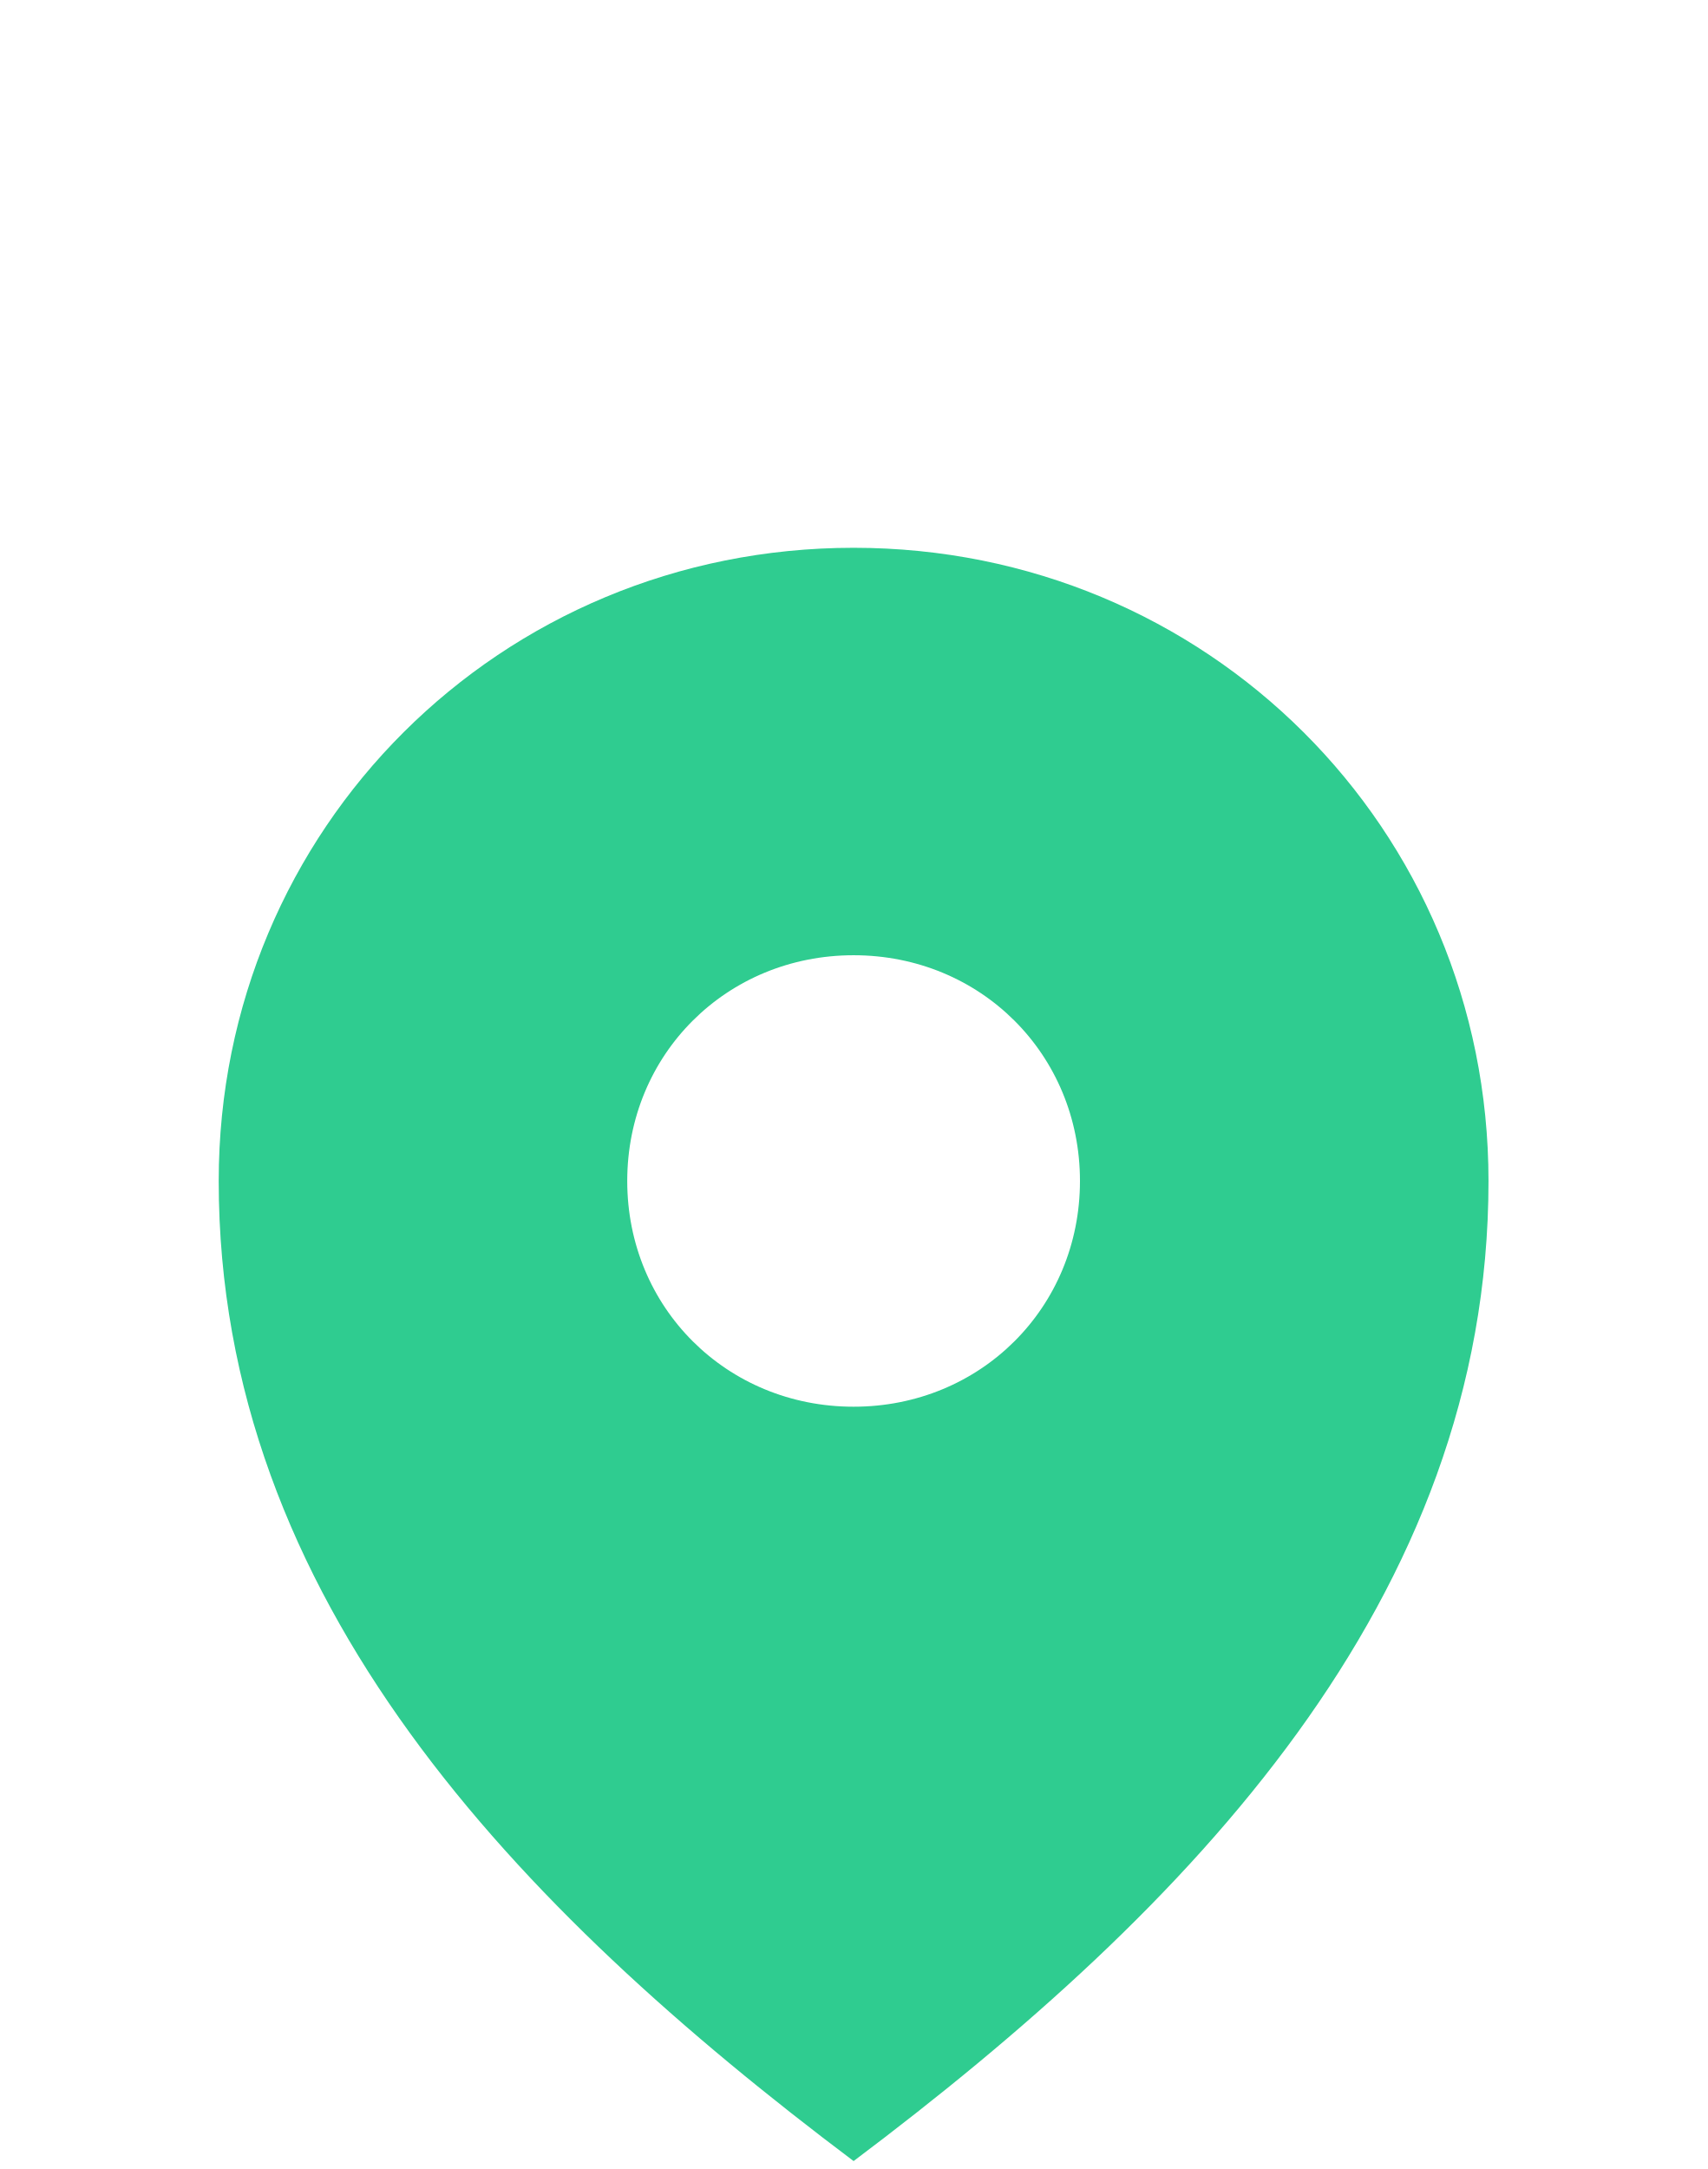
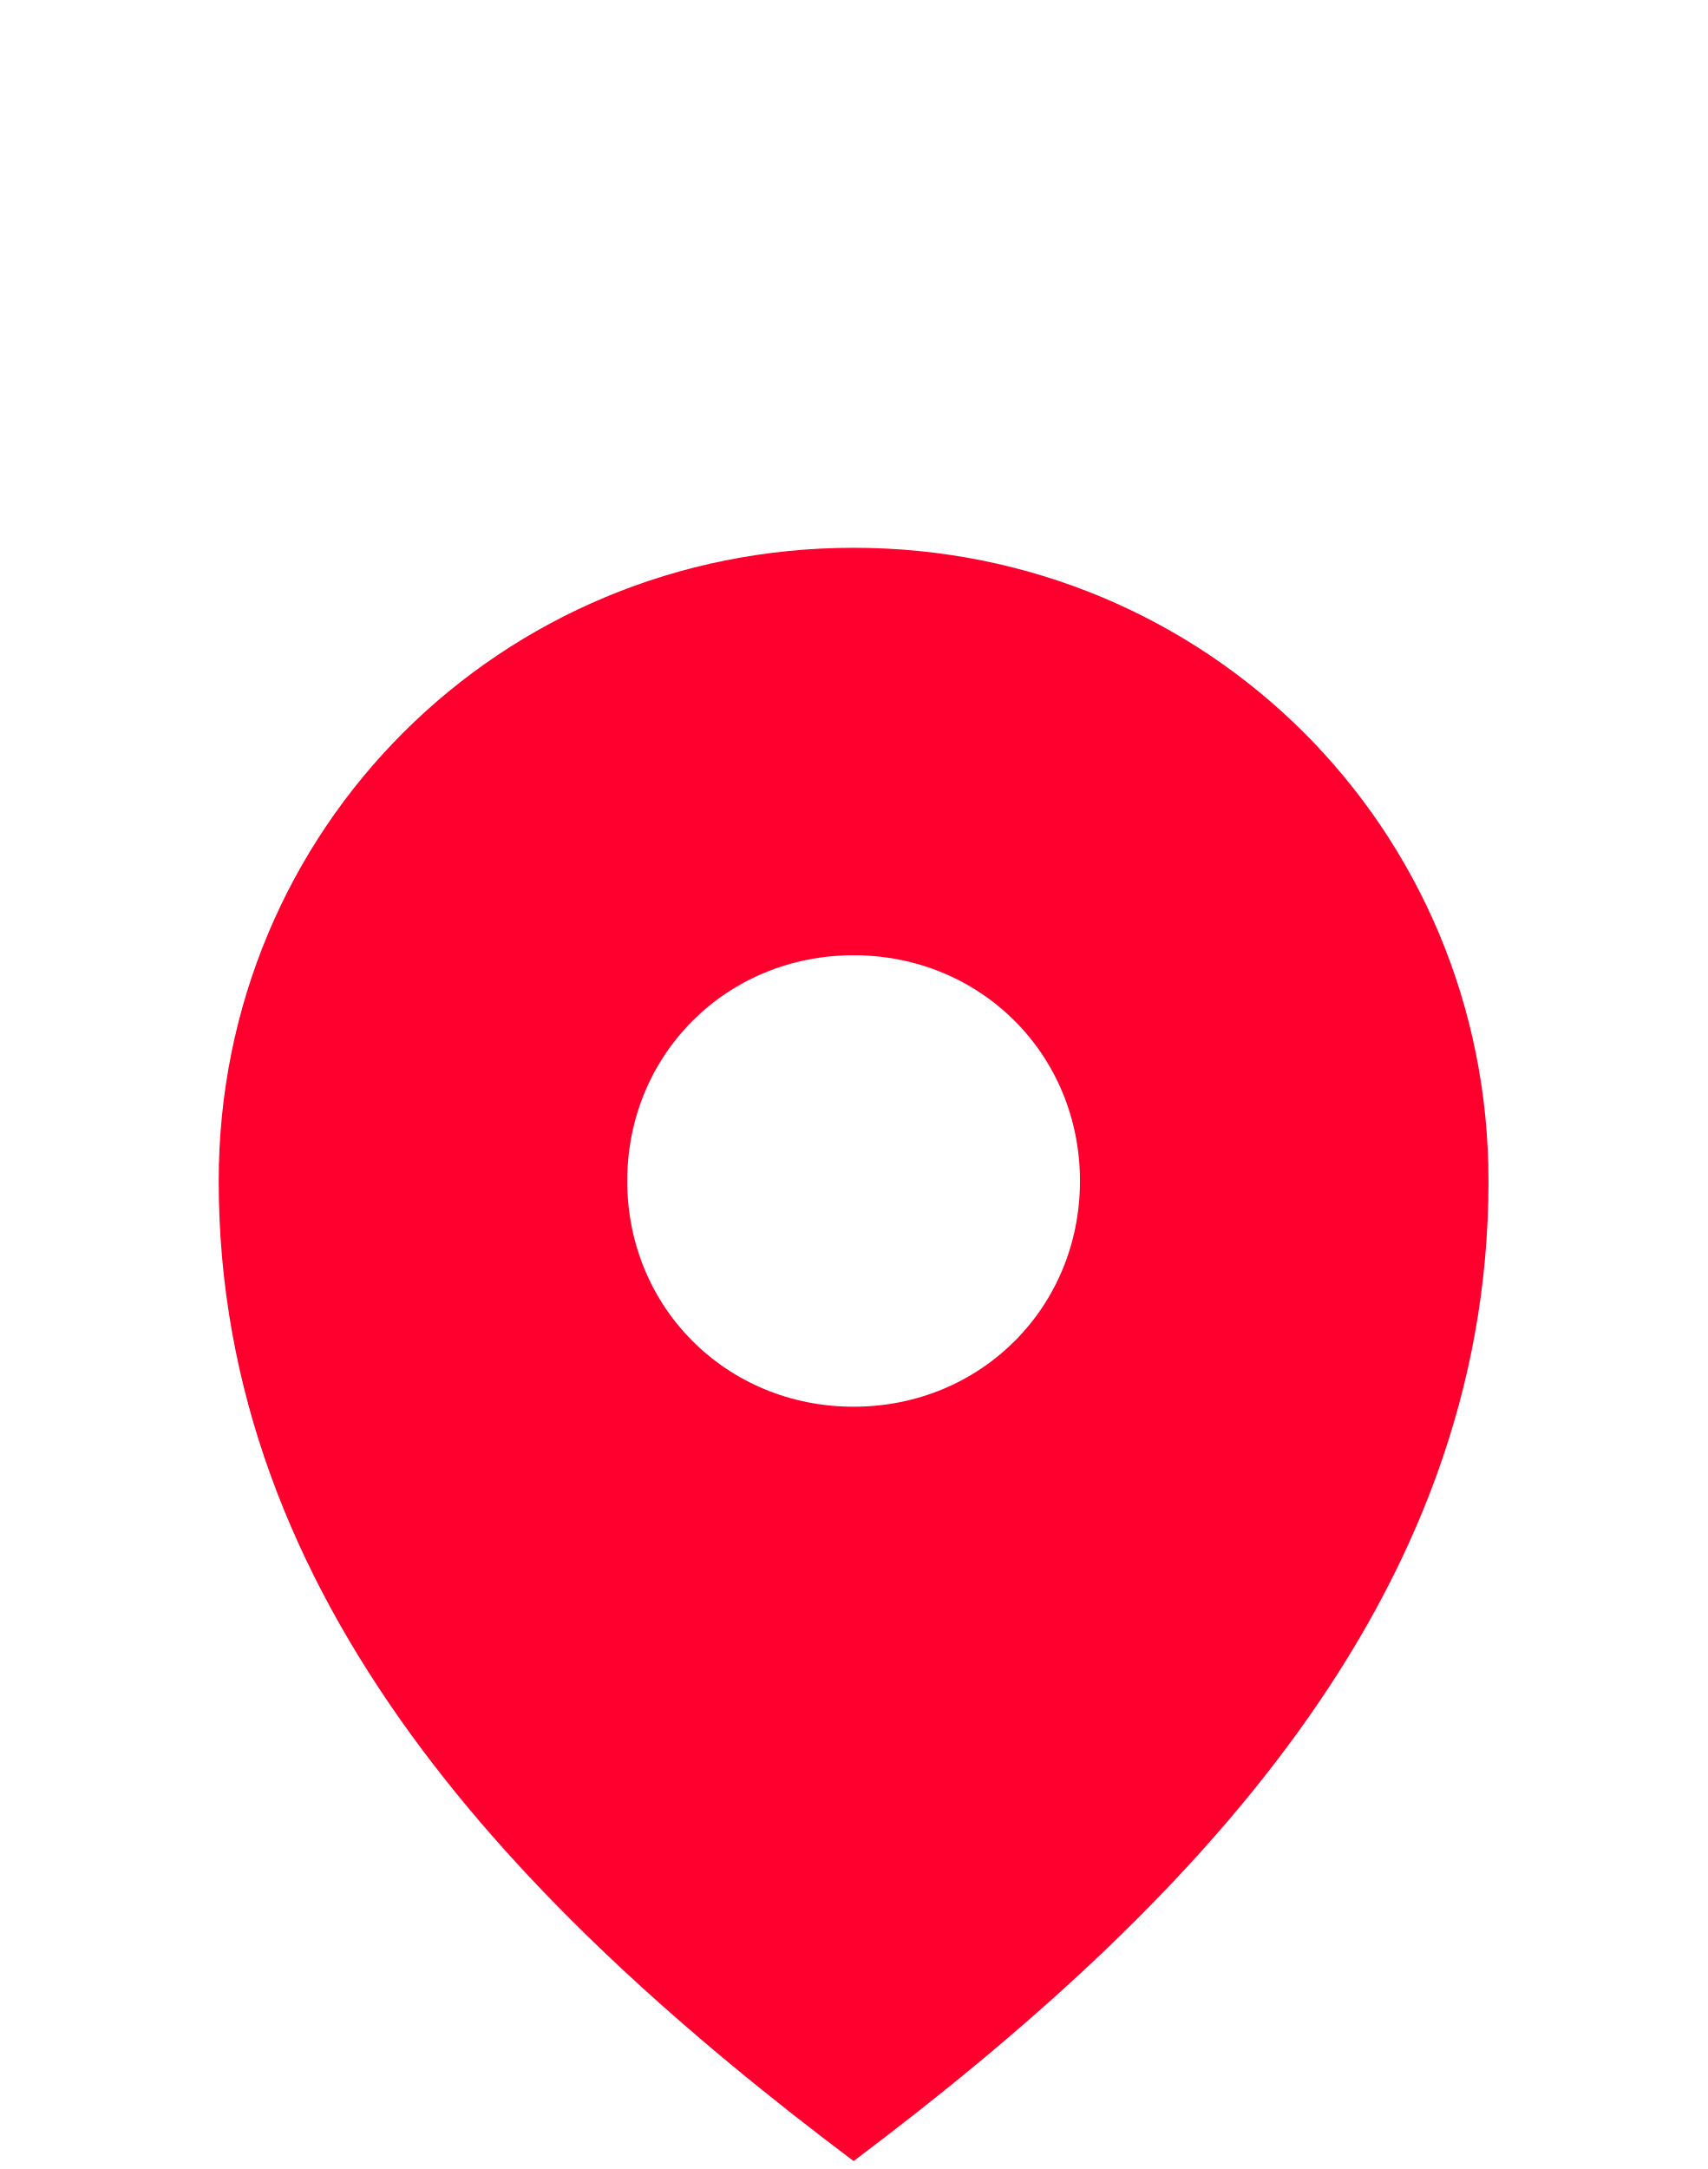
<svg xmlns="http://www.w3.org/2000/svg" viewBox="0 0 37 47" fill="none">
-   <path fill-rule="evenodd" clip-rule="evenodd" d="M18.5 11.87c-7.658 0-13.76 6.084-13.76 13.72 0 9.068 6.461 15.75 13.76 21.238 7.299-5.489 13.76-12.17 13.76-21.237 0-7.636-6.102-13.721-13.76-13.721zm0 8.829c2.752 0 4.906 2.148 4.906 4.892s-2.154 4.891-4.906 4.891-4.906-2.147-4.906-4.891c0-2.745 2.154-4.892 4.906-4.892z" fill="#2FCC90" />
+   <path fill-rule="evenodd" clip-rule="evenodd" d="M18.5 11.87c-7.658 0-13.76 6.084-13.76 13.72 0 9.068 6.461 15.75 13.76 21.238 7.299-5.489 13.76-12.17 13.76-21.237 0-7.636-6.102-13.721-13.76-13.721zm0 8.829c2.752 0 4.906 2.148 4.906 4.892s-2.154 4.891-4.906 4.891-4.906-2.147-4.906-4.891c0-2.745 2.154-4.892 4.906-4.892z" fill="#ff002e" />
</svg>
